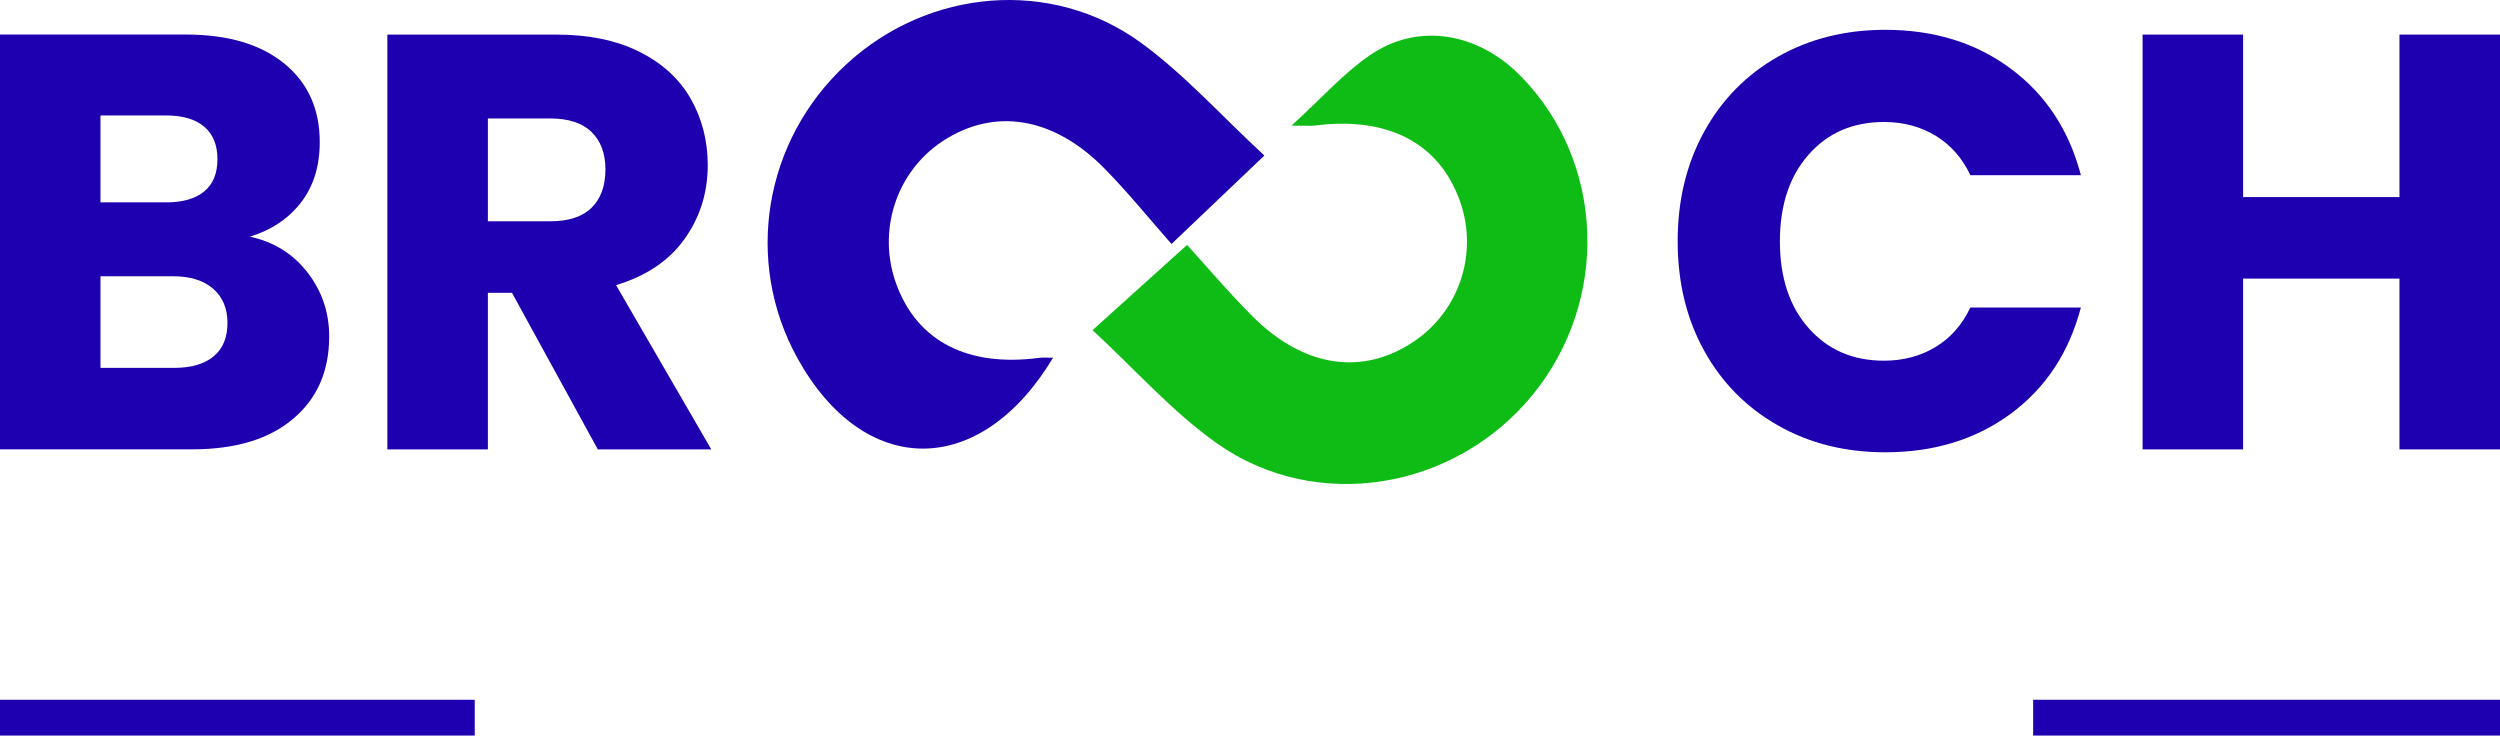
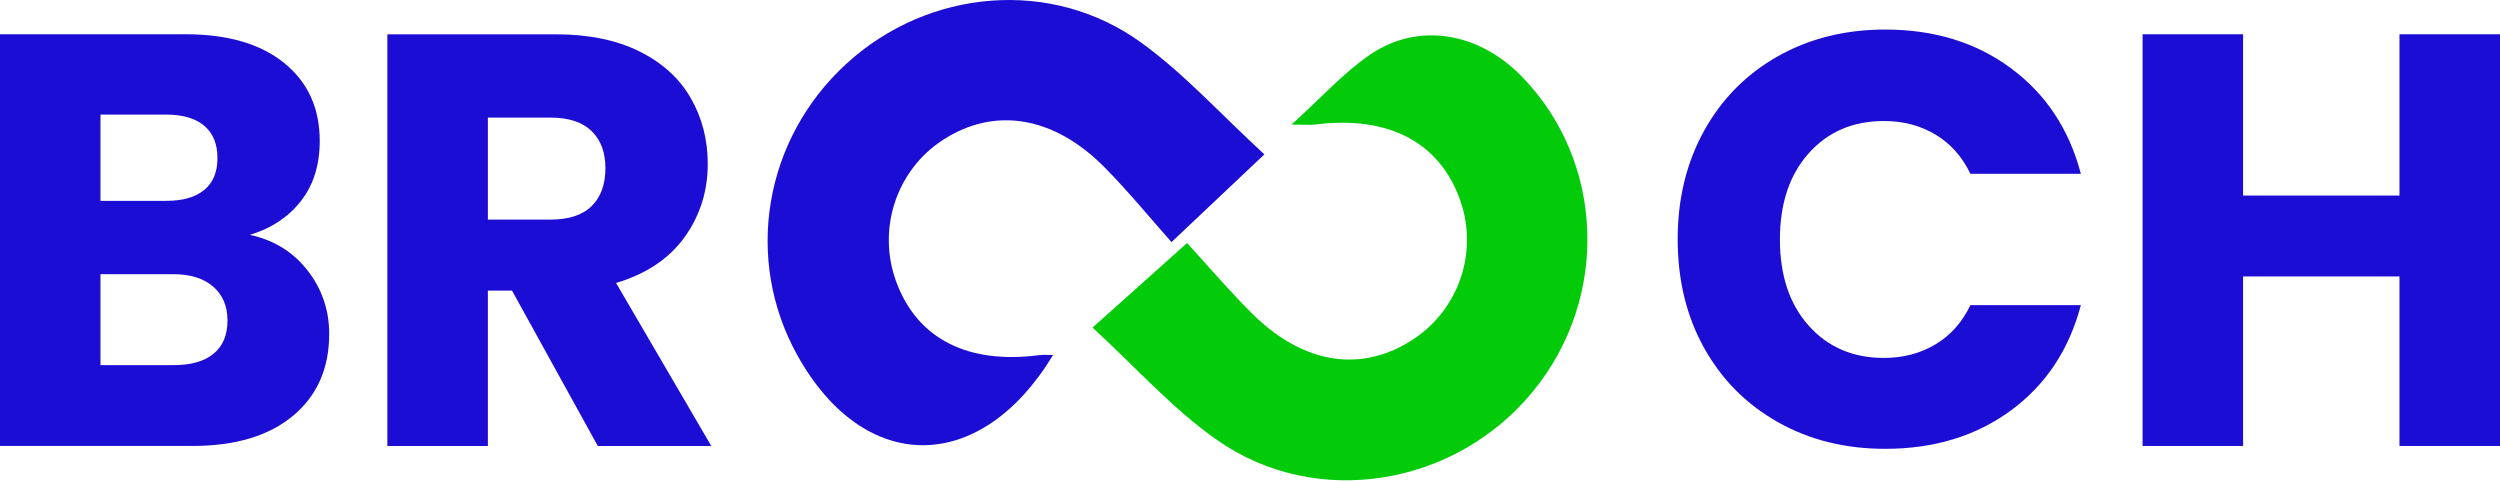
- <svg xmlns="http://www.w3.org/2000/svg" preserveAspectRatio="none" overflow="visible" style="display: block;" width="139.662" height="41.092" viewBox="0 0 139.662 41.092" fill="none">
+ <svg xmlns="http://www.w3.org/2000/svg" width="124.698" height="23.957" viewBox="0 0 124.698 23.957" fill="none">
  <g id="Group">
    <g id="Group_2">
-       <path id="Vector" d="M17.175 15.216C17.986 16.263 18.39 17.455 18.39 18.799C18.39 20.734 17.717 22.272 16.369 23.403C15.022 24.537 13.147 25.102 10.738 25.102H4.49846e-09V1.929H10.376C12.719 1.929 14.552 2.468 15.876 3.546C17.199 4.624 17.862 6.087 17.862 7.936C17.862 9.3 17.505 10.434 16.795 11.337C16.084 12.24 15.136 12.867 13.955 13.22C15.292 13.507 16.364 14.173 17.175 15.216ZM5.613 11.305H9.29C10.209 11.305 10.915 11.101 11.409 10.694C11.9 10.288 12.148 9.688 12.148 8.894C12.148 8.103 11.903 7.497 11.409 7.078C10.917 6.661 10.209 6.451 9.29 6.451H5.613V11.305ZM11.937 19.906C12.452 19.476 12.708 18.854 12.708 18.042C12.708 17.229 12.439 16.589 11.903 16.127C11.366 15.665 10.627 15.434 9.686 15.434H5.613V20.551H9.75C10.693 20.549 11.422 20.333 11.937 19.906Z" fill="#1E00B0" />
-       <path id="Vector_2" d="M33.397 25.105L28.602 16.358H27.255V25.105H21.639V1.932H31.064C32.882 1.932 34.429 2.25 35.711 2.888C36.992 3.528 37.948 4.401 38.584 5.511C39.218 6.624 39.538 7.861 39.538 9.226C39.538 10.766 39.105 12.142 38.241 13.352C37.375 14.563 36.102 15.421 34.416 15.928L39.736 25.105H33.397ZM27.255 12.362H30.737C31.764 12.362 32.538 12.11 33.051 11.603C33.566 11.095 33.822 10.381 33.822 9.457C33.822 8.578 33.566 7.885 33.051 7.378C32.535 6.871 31.764 6.618 30.737 6.618H27.255V12.362Z" fill="#1E00B0" />
-       <path id="Vector_3" d="M95.2 7.362C96.185 5.57 97.559 4.17 99.321 3.169C101.083 2.168 103.08 1.666 105.314 1.666C108.051 1.666 110.394 2.391 112.341 3.844C114.29 5.296 115.592 7.277 116.248 9.786H110.074C109.615 8.817 108.962 8.082 108.12 7.574C107.277 7.067 106.318 6.815 105.246 6.815C103.515 6.815 102.115 7.42 101.043 8.631C99.971 9.842 99.434 11.459 99.434 13.483C99.434 15.509 99.971 17.126 101.043 18.334C102.115 19.545 103.515 20.15 105.246 20.15C106.318 20.15 107.277 19.898 108.12 19.391C108.962 18.884 109.615 18.148 110.074 17.179H116.248C115.59 19.688 114.288 21.664 112.341 23.106C110.391 24.547 108.048 25.267 105.314 25.267C103.082 25.267 101.083 24.768 99.321 23.764C97.559 22.763 96.185 21.372 95.2 19.587C94.215 17.805 93.723 15.769 93.723 13.48C93.721 11.196 94.215 9.154 95.2 7.362Z" fill="#1E00B0" />
-       <path id="Vector_4" d="M139.662 1.932V25.105H134.046V15.564H125.311V25.105H119.695V1.932H125.311V11.01H134.046V1.932H139.662Z" fill="#1E00B0" />
+       <path id="Vector" d="M15.335 13.483C16.059 14.411 16.42 15.467 16.42 16.658C16.42 18.373 15.818 19.735 14.616 20.738C13.413 21.742 11.738 22.244 9.587 22.244H0V1.709H9.264C11.356 1.709 12.993 2.187 14.175 3.142C15.356 4.098 15.948 5.394 15.948 7.032C15.948 8.241 15.63 9.246 14.995 10.046C14.361 10.846 13.514 11.401 12.46 11.714C13.653 11.968 14.611 12.559 15.335 13.483ZM5.012 10.018H8.295C9.116 10.018 9.745 9.839 10.186 9.476C10.625 9.116 10.847 8.585 10.847 7.881C10.847 7.18 10.627 6.644 10.186 6.272C9.748 5.902 9.116 5.716 8.295 5.716H5.012V10.018ZM10.658 17.639C11.118 17.258 11.347 16.707 11.347 15.987C11.347 15.267 11.106 14.7 10.627 14.291C10.149 13.881 9.488 13.676 8.649 13.676H5.012V18.211H8.705C9.547 18.208 10.198 18.018 10.658 17.639Z" fill="#1B0DD3" />
+       <path id="Vector_2" d="M29.818 22.246L25.538 14.495H24.335V22.246H19.321V1.712H27.736C29.358 1.712 30.741 1.994 31.884 2.559C33.028 3.126 33.882 3.9 34.45 4.884C35.017 5.869 35.302 6.966 35.302 8.175C35.302 9.54 34.915 10.759 34.144 11.832C33.37 12.905 32.233 13.665 30.729 14.114L35.479 22.246H29.818ZM24.335 10.954H27.443C28.361 10.954 29.052 10.731 29.509 10.281C29.969 9.832 30.198 9.199 30.198 8.38C30.198 7.601 29.969 6.987 29.509 6.538C29.049 6.088 28.361 5.865 27.443 5.865H24.335V10.954Z" fill="#1B0DD3" />
+       <path id="Vector_3" d="M85 6.521C85.88 4.933 87.106 3.693 88.679 2.806C90.252 1.919 92.035 1.474 94.031 1.474C96.474 1.474 98.566 2.116 100.304 3.404C102.045 4.691 103.208 6.446 103.792 8.669H98.281C97.87 7.811 97.288 7.159 96.535 6.709C95.783 6.26 94.927 6.036 93.969 6.036C92.424 6.036 91.174 6.573 90.217 7.646C89.259 8.719 88.781 10.152 88.781 11.945C88.781 13.74 89.259 15.173 90.217 16.244C91.174 17.317 92.424 17.853 93.969 17.853C94.927 17.853 95.783 17.629 96.535 17.18C97.288 16.731 97.87 16.079 98.281 15.22H103.792C103.205 17.444 102.042 19.194 100.304 20.472C98.564 21.749 96.472 22.387 94.031 22.387C92.038 22.387 90.252 21.945 88.679 21.055C87.106 20.168 85.88 18.935 85 17.354C84.12 15.775 83.682 13.971 83.682 11.942C83.679 9.921 84.12 8.112 85 6.521Z" fill="#1B0DD3" />
+       <path id="Vector_4" d="M124.698 1.709V22.244H119.684V13.789H111.884V22.244H106.87V1.709H111.884V9.754H119.684V1.709H124.698Z" fill="#1B0DD3" />
    </g>
-     <path id="Vector_5" d="M72.15 7.017C72.988 7.017 73.223 7.043 73.45 7.014C77.539 6.488 80.421 7.994 81.57 11.265C82.584 14.152 81.53 17.357 79.002 19.067C76.118 21.018 72.826 20.535 69.95 17.651C68.605 16.303 67.372 14.842 66.315 13.682C64.379 15.426 62.844 16.812 61.035 18.443C63.407 20.634 65.48 22.997 67.977 24.763C73.532 28.695 81.295 27.37 85.63 22.046C89.93 16.765 89.656 9.085 84.993 4.287C82.592 1.818 79.248 1.233 76.554 3.068C75.074 4.072 73.851 5.466 72.15 7.017Z" fill="#0FBC15" />
-     <path id="Vector_6" d="M70.634 8.69C68.193 6.43 66.159 4.152 63.75 2.396C58.742 -1.257 51.858 -0.633 47.283 3.589C42.676 7.84 41.554 14.585 44.546 20.004C48.268 26.738 54.756 26.762 58.829 19.986C58.544 19.986 58.295 19.959 58.055 19.991C54.074 20.517 51.261 19.078 50.083 15.902C48.981 12.933 50.054 9.598 52.666 7.882C55.551 5.989 58.869 6.52 61.721 9.433C63.056 10.795 64.26 12.285 65.446 13.629C67.34 11.828 68.798 10.44 70.634 8.69Z" fill="#1E00B0" />
-     <path id="Vector_7" d="M113.582 40.092H139.662" stroke-width="2" stroke-miterlimit="10" stroke="#1E00B0" />
-     <path id="Vector_8" d="M4.49846e-09 40.092H26.521" stroke-width="2" stroke-miterlimit="10" stroke="#1E00B0" />
+     <path id="Vector_5" d="M64.42 6.215C65.168 6.215 65.377 6.239 65.58 6.213C69.231 5.747 71.804 7.081 72.83 9.98C73.736 12.538 72.795 15.378 70.538 16.893C67.962 18.622 65.024 18.194 62.455 15.639C61.255 14.444 60.153 13.149 59.21 12.121C57.481 13.667 56.111 14.895 54.495 16.34C56.613 18.281 58.465 20.375 60.693 21.94C65.653 25.425 72.585 24.251 76.455 19.533C80.295 14.853 80.049 8.048 75.887 3.796C73.743 1.608 70.757 1.091 68.351 2.716C67.031 3.608 65.939 4.844 64.42 6.215Z" fill="#04CB09" />
+     <path id="Vector_6" d="M63.066 7.7C60.887 5.698 59.071 3.679 56.92 2.124C52.448 -1.114 46.302 -0.561 42.217 3.18C38.104 6.947 37.101 12.924 39.774 17.726C43.097 23.693 48.889 23.714 52.526 17.709C52.271 17.709 52.05 17.686 51.835 17.714C48.281 18.18 45.769 16.905 44.717 14.091C43.733 11.46 44.691 8.505 47.024 6.985C49.599 5.307 52.561 5.778 55.108 8.359C56.3 9.566 57.375 10.886 58.434 12.076C60.125 10.481 61.427 9.251 63.066 7.7Z" fill="#1B0DD3" />
  </g>
</svg>
